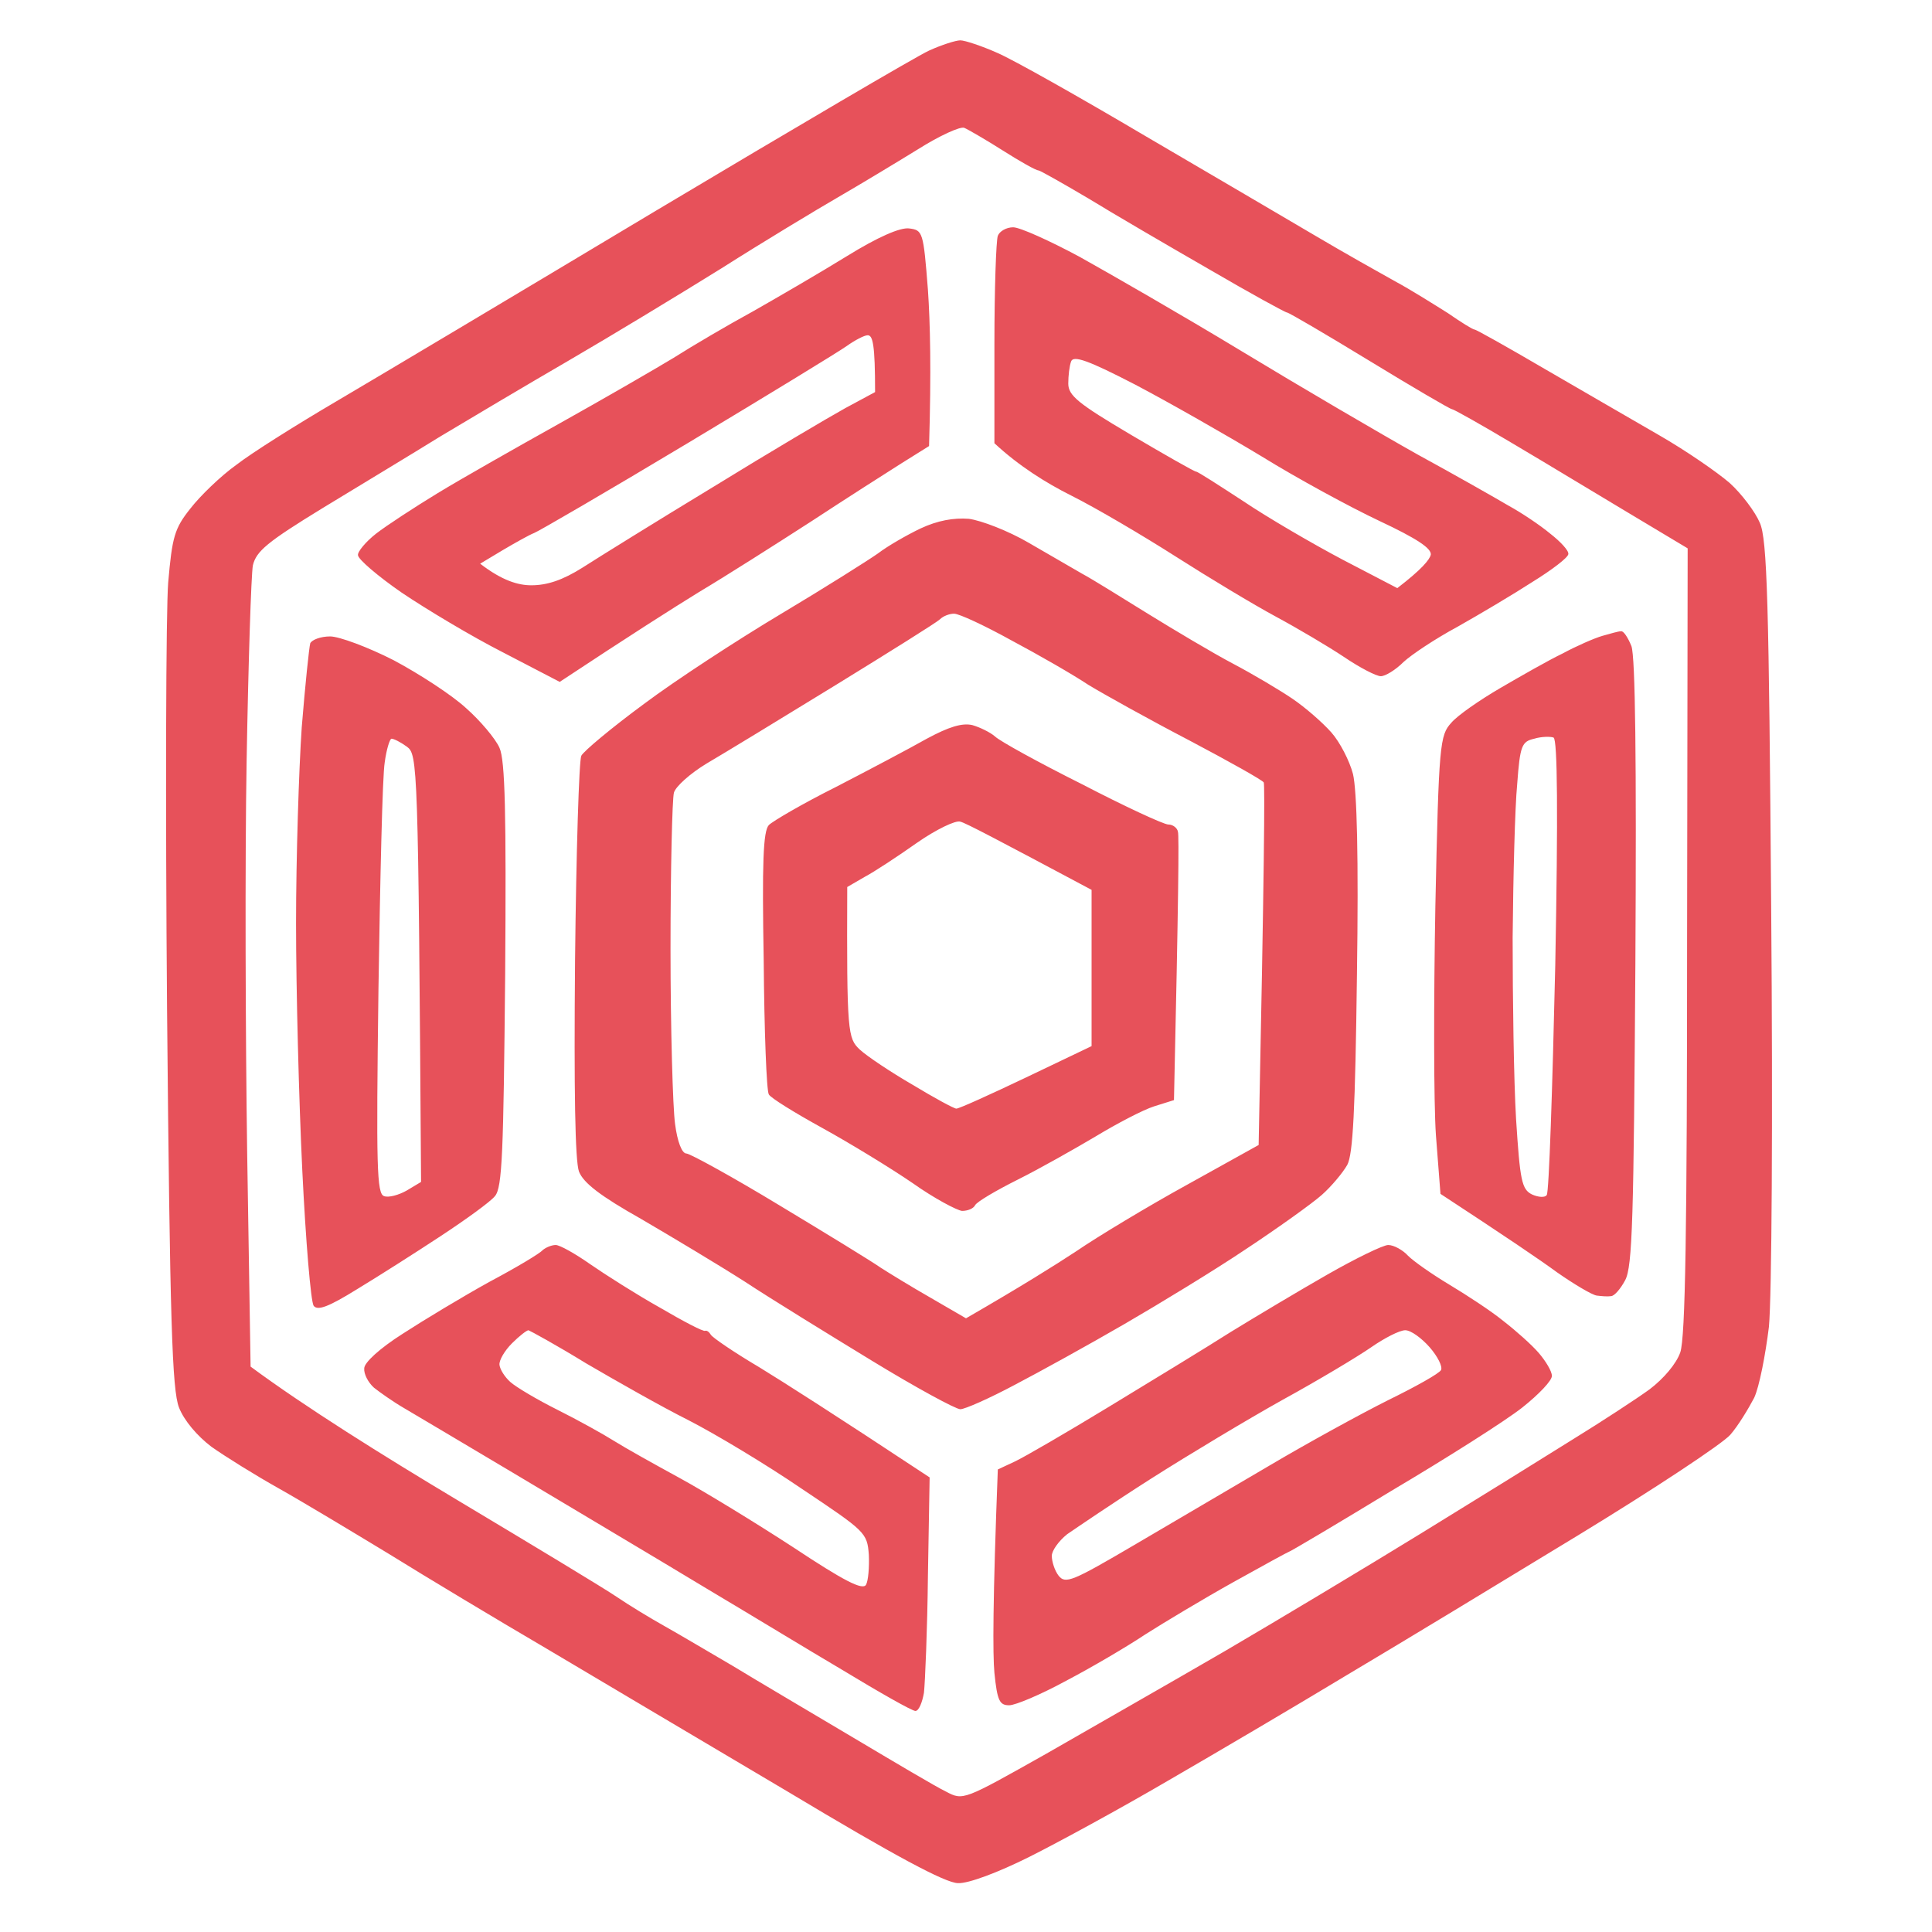
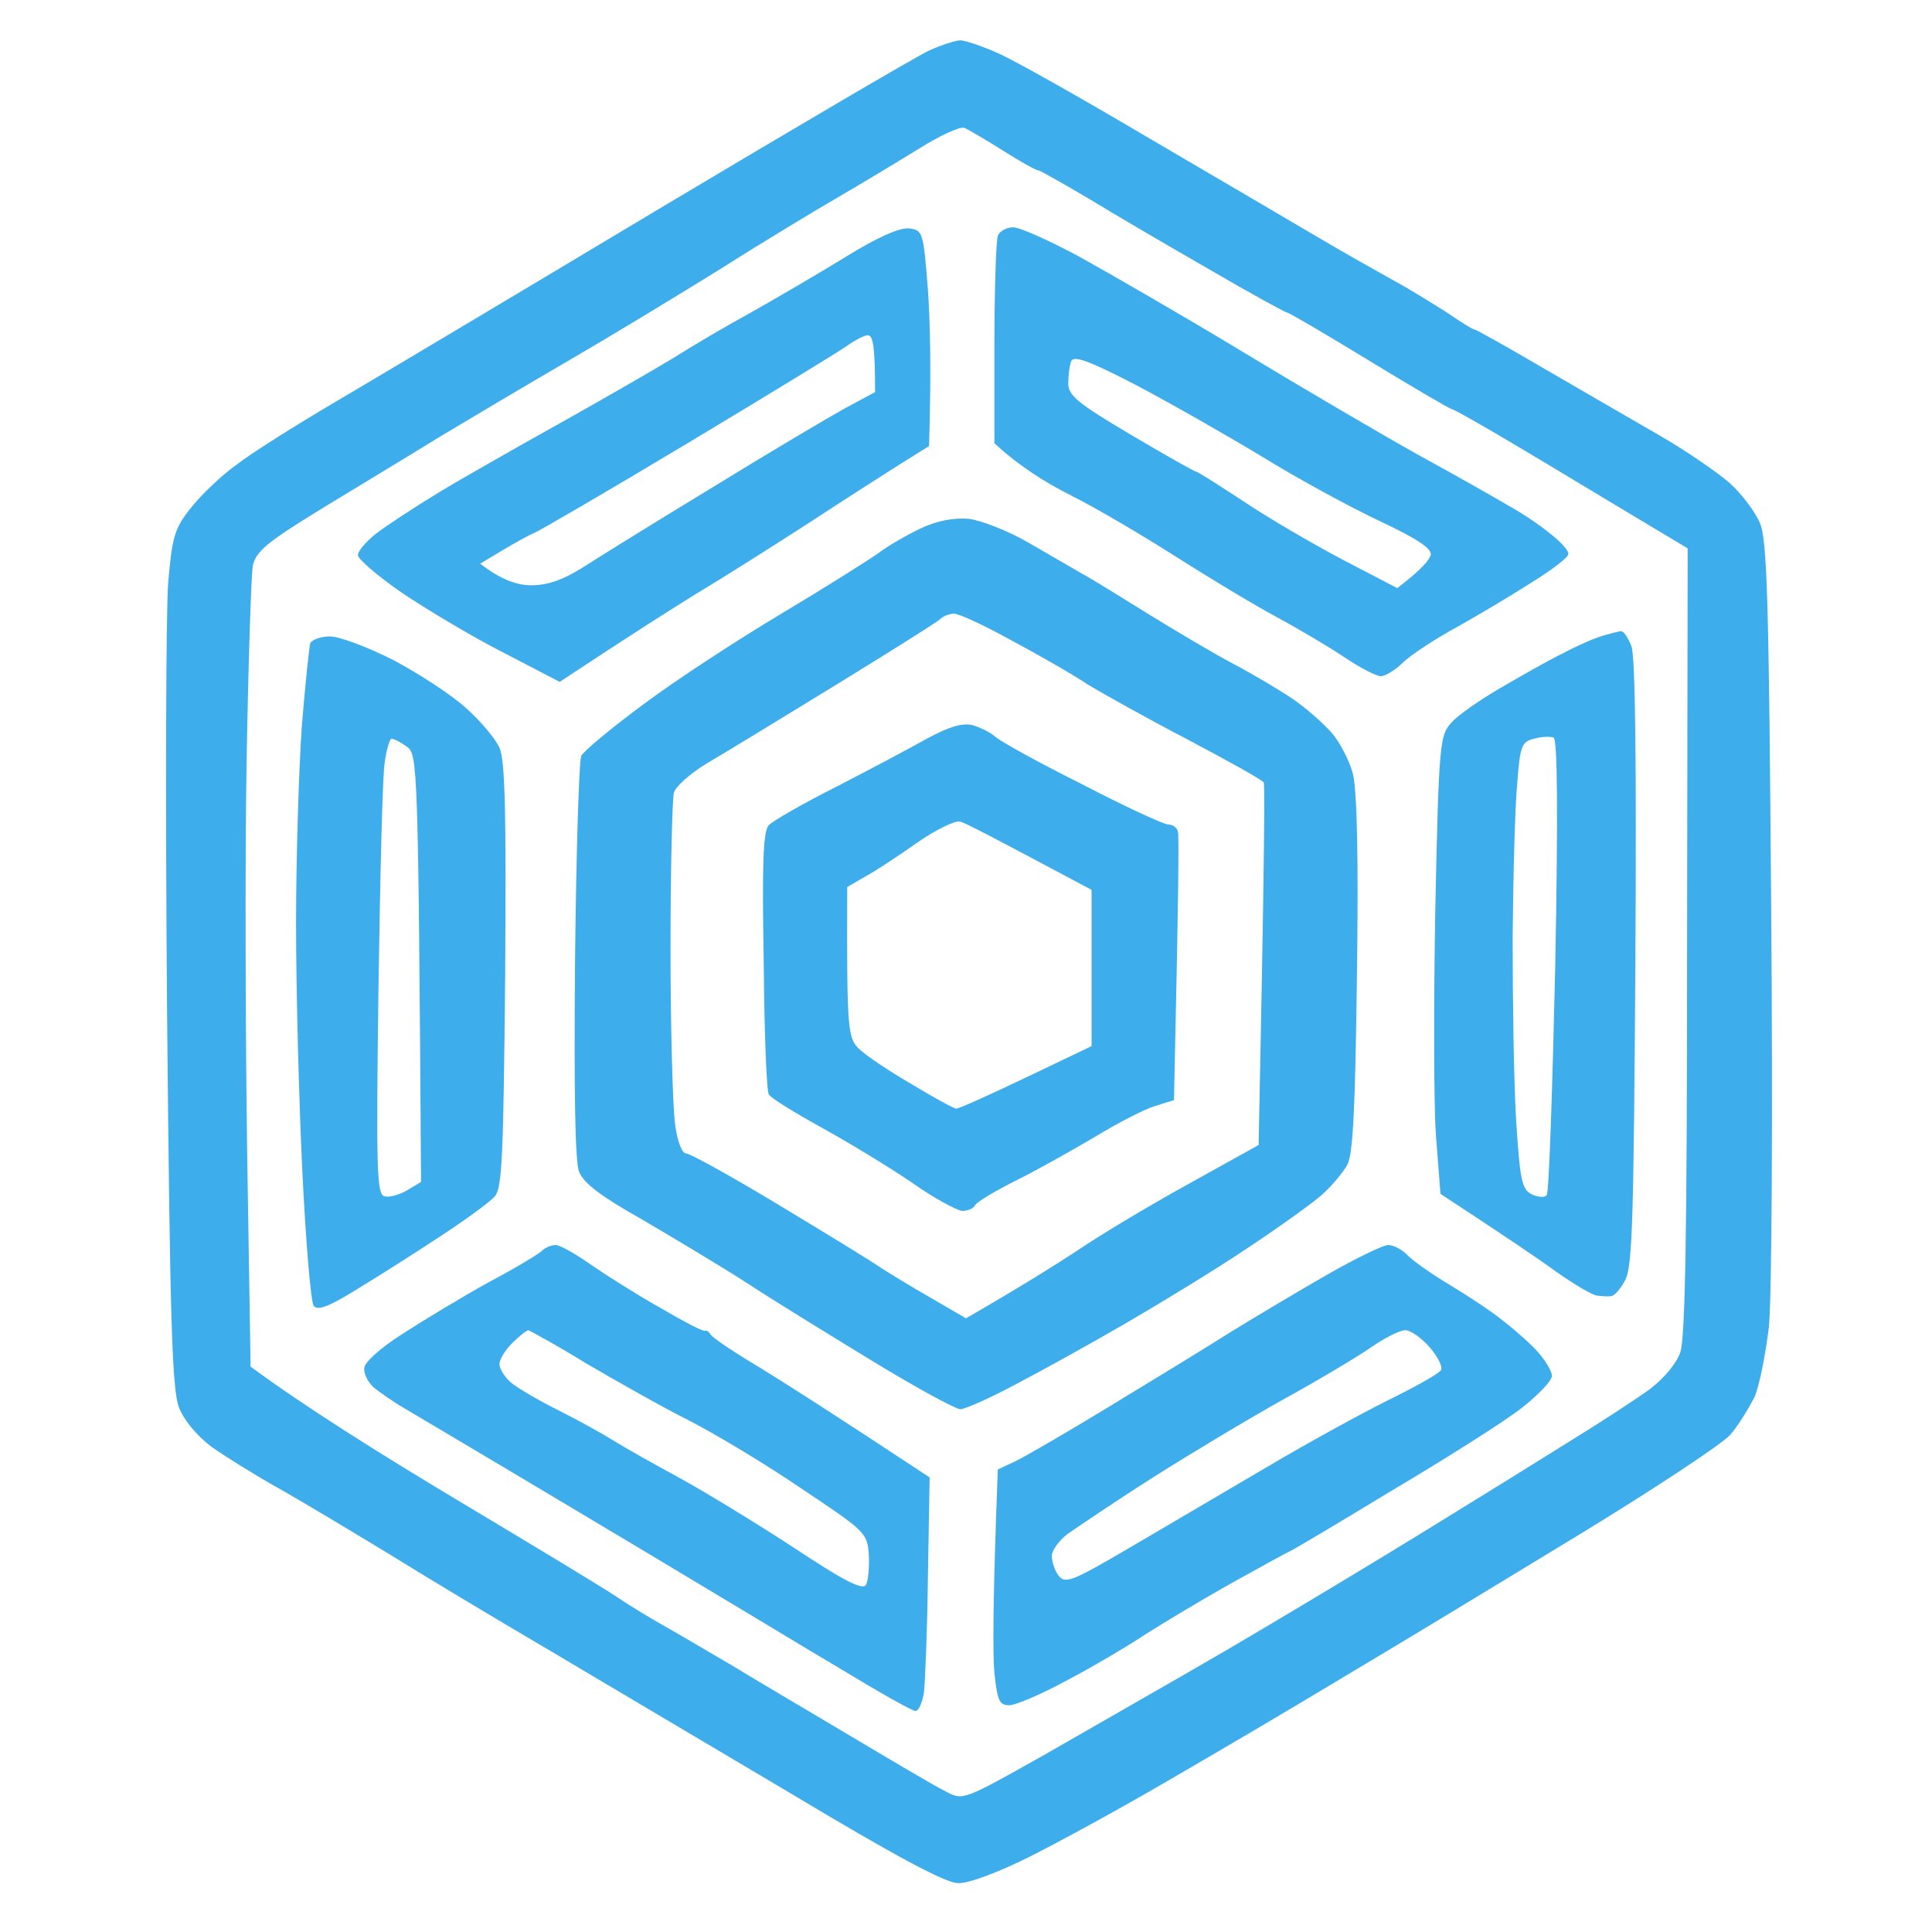
- <svg xmlns="http://www.w3.org/2000/svg" version="1.2" viewBox="0 0 340 340" width="340" height="340">
-   <style>
- 		.s0 { opacity: 1;fill: #e7515a } 
- 	</style>
-   <path id="Path 0" fill-rule="evenodd" class="s0" d="m169 7.1c0.8 0 3.8 1 6.5 2.2 2.8 1.2 14.5 7.8 26 14.6 11.6 6.8 25.1 14.7 30 17.6 4.9 2.9 11.3 6.5 14 8 2.8 1.5 6.9 4.1 9.3 5.6 2.3 1.6 4.4 2.9 4.7 2.9 0.3 0 5.8 3.1 12.3 6.9 6.4 3.7 15.5 9 20.2 11.7 4.7 2.7 10.2 6.5 12.4 8.4 2.1 1.9 4.5 5.1 5.3 7 1.3 2.9 1.6 13.9 2 68 0.3 37.2 0.1 68.3-0.4 73.5-0.6 4.9-1.7 10.6-2.6 12.5-1 1.9-2.8 4.9-4.2 6.5-1.4 1.6-13.5 9.6-26.8 17.7-13.3 8.1-31.6 19.2-40.7 24.6-9.1 5.5-23.2 13.8-31.5 18.6-8.2 4.8-19.2 10.8-24.4 13.4-5.4 2.7-10.7 4.7-12.5 4.6-2.2 0-11.3-4.9-29.8-16-14.7-8.7-33.9-20.1-42.5-25.2-8.7-5.1-21.2-12.6-27.8-16.7-6.6-4-15.4-9.3-19.5-11.6-4.1-2.3-9.4-5.6-11.8-7.3-2.5-1.9-4.8-4.6-5.7-6.9-1.2-3.1-1.6-14.9-2.1-70-0.3-36.4-0.2-70.3 0.2-75.2 0.7-8 1.1-9.5 3.9-13 1.7-2.2 5.3-5.7 8.1-7.7 2.7-2.1 10.5-7 17.3-11 6.8-4 32.3-19.2 56.5-33.7 24.3-14.5 45.9-27.2 48.1-28.2 2.2-1 4.7-1.8 5.5-1.8zm-21.5 27.6c-3.8 2.2-13.1 7.8-20.5 12.5-7.4 4.6-19.6 12-27 16.3-7.4 4.3-17.5 10.3-22.5 13.3-5 3.1-14.3 8.7-20.7 12.6-9.8 6-11.7 7.6-12.3 10.1-0.3 1.7-0.8 17.2-1.1 34.5-0.3 17.3-0.2 48.4 0.1 69l0.6 37.5c9.6 7.1 23.2 15.6 36.4 23.5 13.2 7.9 25.8 15.5 28 17 2.2 1.5 6 3.8 8.5 5.2 2.5 1.4 7.9 4.6 12 7 4.1 2.5 13.6 8.1 21 12.5 7.4 4.4 14.8 8.8 16.5 9.6 3 1.6 3.1 1.5 17.5-6.6 8-4.6 22.2-12.7 31.5-18.1 9.4-5.5 24.9-14.8 34.5-20.7 9.6-5.9 21.7-13.4 26.8-16.6 5.2-3.2 11.3-7.2 13.5-8.8 2.5-1.9 4.7-4.5 5.4-6.5 0.9-2.6 1.2-21.8 1.2-72.5l0.1-69c-15.9-9.5-25.1-15.1-30.7-18.4-5.7-3.4-10.5-6.1-10.8-6.1-0.3 0-6.8-3.8-14.5-8.5-7.7-4.7-14.2-8.5-14.5-8.5-0.3 0-6.5-3.4-13.7-7.6-7.3-4.2-16.9-9.8-21.3-12.5-4.4-2.6-8.3-4.8-8.7-4.9-0.5 0-3.3-1.6-6.3-3.5-3-1.9-6.1-3.7-6.8-4-0.7-0.3-4.4 1.4-8.2 3.8-3.9 2.4-10.2 6.2-14 8.4zm12.5 5.5c2.4 0.3 2.5 0.6 3.3 10.8 0.4 5.8 0.6 14.3 0.2 27.5l-4.8 3c-2.7 1.7-9.9 6.3-16 10.3-6.2 4-15 9.6-19.7 12.4-4.7 2.9-12.1 7.6-24.5 15.8l-10-5.2c-5.5-2.8-13.5-7.6-17.8-10.5-4.2-2.9-7.7-5.9-7.7-6.6-0.1-0.6 1.4-2.4 3.2-3.8 1.8-1.4 6.7-4.6 10.8-7.1 4.1-2.5 13.8-8 21.5-12.3 7.7-4.3 16.7-9.5 20-11.5 3.3-2.1 9.6-5.8 14-8.2 4.4-2.5 11.8-6.8 16.5-9.7 5.5-3.4 9.4-5.1 11-4.9zm-39 37.8c-14 8.4-26.2 15.5-27 15.8-0.8 0.3-3.3 1.7-5.5 3l-4 2.4c3.9 3 6.7 3.8 9 3.8 2.8 0 5.5-0.9 9-3.1 2.8-1.8 13.1-8.2 23-14.2 9.9-6.1 20.4-12.3 23.3-13.9l5.2-2.8c0-8.4-0.4-10-1.3-10-0.6 0-2.3 0.9-3.7 1.9-1.4 1-14 8.7-28 17.1zm57.3-38c1.2 0 6.5 2.4 11.7 5.2 5.2 2.9 18.1 10.3 28.5 16.6 10.4 6.3 24.4 14.5 31 18.2 6.6 3.6 13.8 7.7 16 9 2.2 1.2 5.5 3.4 7.3 4.9 1.8 1.4 3.3 3 3.2 3.6 0 0.6-2.9 2.8-6.3 4.9-3.4 2.2-9.3 5.7-13.2 7.9-3.9 2.1-8.1 4.9-9.5 6.2-1.4 1.4-3.2 2.5-4 2.5-0.8 0-3.7-1.5-6.5-3.4-2.7-1.8-8.1-5-12-7.1-3.9-2.1-11.7-6.8-17.5-10.5-5.8-3.7-14.1-8.6-18.5-10.8-4.4-2.2-9.2-5.2-13.5-9.2v-17.5c0-9.6 0.3-18.2 0.6-19 0.3-0.8 1.5-1.5 2.7-1.5zm9.7 27.5c0 2.1 1.7 3.5 11 9 6.1 3.6 11.2 6.5 11.5 6.5 0.3 0 4 2.4 8.3 5.2 4.3 2.9 12.2 7.5 17.5 10.3l9.6 5c4.3-3.3 5.7-5 5.9-5.9 0.1-1.1-2.4-2.8-9-5.9-5.1-2.4-14.5-7.5-20.8-11.4-6.3-3.8-16.3-9.5-22.2-12.6-8.3-4.3-10.9-5.2-11.3-4.1-0.3 0.8-0.5 2.5-0.5 3.9zm-17.5 23.8c2.2 0.3 6.9 2.1 10.5 4.2 3.6 2.1 7.8 4.5 9.5 5.5 1.7 0.9 6.8 4.1 11.5 7 4.7 2.9 11.4 6.9 15 8.8 3.6 1.9 8.3 4.7 10.5 6.2 2.2 1.5 5.2 4.1 6.8 5.9 1.5 1.7 3.2 5 3.8 7.3 0.7 2.9 1 14.7 0.7 35.3-0.3 24-0.7 31.6-1.7 33.5-0.8 1.4-2.8 3.8-4.5 5.3-1.7 1.5-7.7 5.8-13.3 9.5-5.5 3.7-15.2 9.6-21.4 13.2-6.2 3.6-14.9 8.4-19.3 10.7-4.5 2.4-8.8 4.3-9.6 4.3-0.8 0-7.8-3.8-15.5-8.5-7.7-4.7-17.8-10.9-22.5-14-4.7-3-12.9-7.9-18.2-11-7.1-4-10.1-6.3-10.9-8.3-0.7-1.8-0.9-14.3-0.7-37.2 0.2-19 0.7-35.2 1.1-36 0.4-0.8 5.3-4.9 11-9.1 5.6-4.2 16.5-11.3 24.2-15.9 7.7-4.6 15.3-9.4 17-10.6 1.7-1.3 5-3.2 7.5-4.4 3-1.4 5.8-1.9 8.5-1.7zm-23.5 29.3c-9.6 5.9-19.8 12.1-22.7 13.8-2.8 1.7-5.4 4-5.7 5.1-0.3 1.1-0.6 13.5-0.6 27.5 0 14 0.4 27.9 0.8 30.8 0.4 3.1 1.2 5.2 2 5.2 0.6 0 8.1 4.1 16.5 9.2 8.3 5 16.3 9.9 17.7 10.9 1.4 0.9 5.3 3.3 8.8 5.3l6.2 3.6c9.7-5.6 15.6-9.3 19.4-11.8 3.8-2.6 12.6-7.9 19.5-11.7l12.6-7c1-48.8 1.1-63.3 0.9-63.8-0.2-0.4-6.1-3.7-13.1-7.4-7.1-3.7-15-8.1-17.8-9.8-2.7-1.8-8.8-5.3-13.5-7.8-4.7-2.6-9.2-4.7-10.1-4.7-0.8 0-1.9 0.4-2.5 1-0.5 0.5-8.8 5.7-18.4 11.6zm138.3-9.5c0.4-0.1 1.2 1.1 1.8 2.6 0.7 1.9 0.9 20.2 0.7 55.8-0.3 44.8-0.5 53.4-1.8 55.8-0.8 1.5-1.9 2.8-2.5 2.8-0.6 0.1-1.7 0-2.5-0.1-0.8-0.1-4-2-7-4.1-3-2.2-8.9-6.2-20.5-13.8l-0.8-10.3c-0.4-5.7-0.4-23.8-0.1-40.3 0.6-28.7 0.8-30.1 2.8-32.3 1.1-1.3 5-4 8.6-6.1 3.6-2.1 8.5-4.9 11-6.1 2.4-1.3 5.6-2.7 7-3.1 1.4-0.4 2.8-0.8 3.2-0.8zm-18.3 26.9c-0.4 4.1-0.7 16.3-0.8 27 0 10.7 0.2 25.1 0.6 31.9 0.7 10.9 1 12.4 2.8 13.3 1.1 0.5 2.3 0.6 2.6 0.1 0.4-0.4 1-18.6 1.5-40.4 0.5-26.6 0.4-39.8-0.3-40.1-0.5-0.2-2.1-0.2-3.4 0.2-2.2 0.5-2.5 1.2-3 8zm-208.9-26c1.6 0 6.7 1.9 11.2 4.2 4.5 2.4 10.2 6.1 12.7 8.4 2.5 2.2 5.2 5.4 5.9 7 1 2.2 1.2 11.5 1 40-0.3 31.2-0.5 37.4-1.8 38.9-0.8 1-5.1 4.1-9.5 7-4.4 2.9-11 7.1-14.8 9.4-5 3.1-6.9 3.8-7.6 2.9-0.5-0.7-1.4-11.4-2-23.8-0.6-12.4-1.1-31.9-1.1-43.5 0-11.6 0.5-27.1 1-34.5 0.6-7.4 1.3-14.1 1.5-14.8 0.3-0.6 1.8-1.2 3.5-1.2zm8.5 62.3c-0.4 31.1-0.3 35.8 1 36.2 0.8 0.3 2.6-0.2 4-1l2.5-1.5c-0.5-73.9-0.6-75.2-2.5-76.6-1.1-0.8-2.3-1.4-2.7-1.4-0.3 0-0.9 1.9-1.2 4.2-0.4 2.4-0.8 20.4-1.1 40zm31.2 44.8c0.7 0 3.4 1.5 6.1 3.4 2.6 1.8 8.1 5.3 12.2 7.6 4.1 2.4 7.7 4.3 8 4.1 0.3-0.1 0.7 0.2 1 0.7 0.3 0.5 4.1 3.1 8.5 5.7 4.4 2.7 12.9 8.1 30 19.4l-0.3 17.3c-0.1 9.5-0.5 18.8-0.7 20.6-0.3 1.7-0.9 3.2-1.5 3.2-0.6 0-6.4-3.3-13-7.3-6.6-3.9-14.3-8.6-17-10.2-2.7-1.6-9.5-5.7-15-9-5.5-3.3-17.1-10.2-25.8-15.4-8.6-5.1-17.3-10.3-19.2-11.4-1.9-1.1-4.3-2.8-5.3-3.6-1-0.9-1.8-2.4-1.7-3.4 0-1 2.7-3.5 6.8-6.1 3.7-2.4 10.5-6.5 15.2-9.1 4.7-2.5 8.9-5 9.4-5.6 0.6-0.5 1.6-0.9 2.3-0.9zm-9.9 21.1c0.1 0.8 0.9 2.1 1.9 3 1 0.9 4.7 3.1 8.3 4.9 3.6 1.8 8.1 4.3 10 5.5 1.9 1.2 7.1 4.1 11.5 6.5 4.4 2.4 13.4 7.9 20 12.2 8.9 5.9 12.2 7.6 12.8 6.6 0.4-0.7 0.6-3.1 0.5-5.3-0.3-3.9-0.6-4.1-11.8-11.6-6.3-4.3-15.3-9.7-20-12.1-4.6-2.3-12.7-6.9-18-10-5.2-3.2-9.8-5.7-10.1-5.8-0.3 0-1.6 1-2.9 2.3-1.3 1.3-2.3 3-2.2 3.8zm156.4-21.1c1 0 2.6 0.9 3.5 1.9 1 1 4.3 3.3 7.3 5.1 3 1.8 7.3 4.6 9.5 6.4 2.2 1.7 5 4.2 6.2 5.6 1.2 1.4 2.3 3.2 2.3 4 0.1 0.8-2.3 3.3-5.2 5.6-2.9 2.3-13.3 8.9-23.1 14.7-9.7 5.9-17.8 10.7-18 10.7-0.1 0-4.5 2.4-9.7 5.3-5.2 2.9-12.2 7.1-15.5 9.2-3.3 2.2-9.6 5.9-14 8.2-4.4 2.4-8.9 4.3-10 4.3-1.7 0-2.1-0.8-2.6-5.7-0.3-3.2-0.3-12.5 0.6-35.8l3-1.4c1.7-0.8 9.1-5.1 16.5-9.6 7.4-4.5 17.1-10.4 21.5-13.2 4.4-2.7 12.1-7.3 17-10.1 4.9-2.8 9.8-5.2 10.7-5.2zm-18.5 27.2c-6.1 3.4-16.6 9.7-23.2 13.9-6.6 4.2-13.2 8.7-14.8 9.8-1.5 1.2-2.7 2.9-2.7 3.8 0 1 0.5 2.6 1.2 3.5 1.2 1.5 2.4 1 13.3-5.4 6.6-3.9 17.4-10.2 24-14.1 6.6-3.9 15.9-9 20.7-11.4 4.9-2.4 9-4.7 9.3-5.3 0.3-0.6-0.6-2.4-2-4-1.4-1.6-3.3-3-4.3-3-1 0-3.7 1.4-6 3-2.3 1.6-9.3 5.8-15.5 9.2zm-54.7-118.7c1.4 0.4 3.2 1.3 4 2 0.8 0.8 7.7 4.6 15.3 8.4 7.5 3.9 14.4 7.1 15.2 7.1 0.8 0 1.6 0.6 1.7 1.3 0.2 0.6 0.1 11.5-0.7 47.2l-3.5 1.1c-1.9 0.6-6.5 3-10.3 5.3-3.7 2.2-9.9 5.7-13.7 7.6-3.8 1.9-7.2 3.9-7.5 4.5-0.3 0.6-1.3 1-2.3 1-0.9-0.1-4.9-2.2-8.7-4.9-3.8-2.6-11-7-15.9-9.7-4.9-2.7-9.1-5.3-9.4-5.9-0.4-0.6-0.8-11.1-0.9-23.5-0.3-17.3-0.1-22.8 0.9-23.9 0.7-0.7 6-3.8 11.8-6.7 5.8-3 13-6.8 16-8.5 3.9-2.1 6.2-2.8 8-2.4zm-18.9 26.7l-3.1 1.8c-0.1 25.8 0.1 26.6 2.2 28.6 1.3 1.2 5.5 4 9.3 6.2 3.8 2.3 7.3 4.2 7.7 4.2 0.5 0 6-2.5 12.3-5.5l11.5-5.5v-27.5c-16.7-8.9-22.2-11.8-23.1-12-0.8-0.3-4.3 1.4-7.6 3.7-3.4 2.4-7.5 5.1-9.2 6z" />
+ <svg xmlns="http://www.w3.org/2000/svg" width="340" height="340" viewBox="0 0 340 340" fill="none">
+   <path fill-rule="evenodd" clip-rule="evenodd" d="M169 7.1C169.8 7.1 172.8 8.1 175.5 9.3C178.3 10.5 190 17.1 201.5 23.9C213.1 30.7 226.6 38.6 231.5 41.5C236.4 44.4 242.8 48 245.5 49.5C248.3 51 252.4 53.6 254.8 55.1C257.1 56.7 259.2 58 259.5 58C259.8 58 265.3 61.1 271.8 64.9C278.2 68.6 287.3 73.9 292 76.6C296.7 79.3 302.2 83.1 304.4 85C306.5 86.9 308.9 90.1 309.7 92C311 94.9 311.3 105.9 311.7 160C312 197.2 311.8 228.3 311.3 233.5C310.7 238.4 309.6 244.1 308.7 246C307.7 247.9 305.9 250.9 304.5 252.5C303.1 254.1 291 262.1 277.7 270.2C264.4 278.3 246.1 289.4 237 294.8C227.9 300.3 213.8 308.6 205.5 313.4C197.3 318.2 186.3 324.2 181.1 326.8C175.7 329.5 170.4 331.5 168.6 331.4C166.4 331.4 157.3 326.5 138.8 315.4C124.1 306.7 104.9 295.3 96.3 290.2C87.6 285.1 75.1 277.6 68.5 273.5C61.9 269.5 53.1 264.2 49 261.9C44.9 259.6 39.6 256.3 37.2 254.6C34.7 252.7 32.4 250 31.5 247.7C30.3 244.6 29.9 232.8 29.4 177.7C29.1 141.3 29.2 107.4 29.6 102.5C30.3 94.5 30.7 93 33.5 89.5C35.2 87.3 38.8 83.8 41.6 81.8C44.3 79.7 52.1 74.8 58.9 70.8C65.7 66.8 91.2 51.6 115.4 37.1C139.7 22.6 161.3 9.9 163.5 8.9C165.7 7.9 168.2 7.1 169 7.1ZM147.5 34.7C143.7 36.9 134.4 42.5 127 47.2C119.6 51.8 107.4 59.2 100 63.5C92.6 67.8 82.5 73.8 77.5 76.8C72.5 79.9 63.2 85.5 56.8 89.4C47 95.4 45.1 97 44.5 99.5C44.2 101.2 43.7 116.7 43.4 134C43.1 151.3 43.2 182.4 43.5 203L44.1 240.5C53.7 247.6 67.3 256.1 80.5 264C93.7 271.9 106.3 279.5 108.5 281C110.7 282.5 114.5 284.8 117 286.2C119.5 287.6 124.9 290.8 129 293.2C133.1 295.7 142.6 301.3 150 305.7C157.4 310.1 164.8 314.5 166.5 315.3C169.5 316.9 169.6 316.8 184 308.7C192 304.1 206.2 296 215.5 290.6C224.9 285.1 240.4 275.8 250 269.9C259.6 264 271.7 256.5 276.8 253.3C282 250.1 288.1 246.1 290.3 244.5C292.8 242.6 295 240 295.7 238C296.6 235.4 296.9 216.2 296.9 165.5L297 96.5C281.1 87 271.9 81.4 266.3 78.1C260.6 74.7 255.8 72 255.5 72C255.2 72 248.7 68.2 241 63.5C233.3 58.8 226.8 55 226.5 55C226.2 55 220 51.6 212.8 47.4C205.5 43.2 195.9 37.6 191.5 34.9C187.1 32.3 183.2 30.1 182.8 30C182.3 30 179.5 28.4 176.5 26.5C173.5 24.6 170.4 22.8 169.7 22.5C169 22.2 165.3 23.9 161.5 26.3C157.6 28.7 151.3 32.5 147.5 34.7ZM160 40.2C162.4 40.5 162.5 40.8 163.3 51C163.7 56.8 163.9 65.3 163.5 78.5L158.7 81.5C156 83.2 148.8 87.8 142.7 91.8C136.5 95.8 127.7 101.4 123 104.2C118.3 107.1 110.9 111.8 98.5 120L88.5 114.8C83 112 75 107.2 70.7 104.3C66.5 101.4 63 98.4 63 97.7C62.9 97.1 64.4 95.3 66.2 93.9C68 92.5 72.9 89.3 77 86.8C81.1 84.3 90.8 78.8 98.5 74.5C106.2 70.2 115.2 65 118.5 63C121.8 60.9 128.1 57.2 132.5 54.8C136.9 52.3 144.3 48 149 45.1C154.5 41.7 158.4 40 160 40.2ZM121 78C107 86.4 94.8 93.5 94 93.8C93.2 94.1 90.7 95.5 88.5 96.8L84.5 99.2C88.4 102.2 91.2 103 93.5 103C96.3 103 99 102.1 102.5 99.9C105.3 98.1 115.6 91.7 125.5 85.7C135.4 79.6 145.9 73.4 148.8 71.8L154 69C154 60.6 153.6 59 152.7 59C152.1 59 150.4 59.9 149 60.9C147.6 61.9 135 69.6 121 78ZM178.3 40C179.5 40 184.8 42.4 190 45.2C195.2 48.1 208.1 55.5 218.5 61.8C228.9 68.1 242.9 76.3 249.5 80C256.1 83.6 263.3 87.7 265.5 89C267.7 90.2 271 92.4 272.8 93.9C274.6 95.3 276.1 96.9 276 97.5C276 98.1 273.1 100.3 269.7 102.4C266.3 104.6 260.4 108.1 256.5 110.3C252.6 112.4 248.4 115.2 247 116.5C245.6 117.9 243.8 119 243 119C242.2 119 239.3 117.5 236.5 115.6C233.8 113.8 228.4 110.6 224.5 108.5C220.6 106.4 212.8 101.7 207 98C201.2 94.3 192.9 89.4 188.5 87.2C184.1 85 179.3 82 175 78V60.5C175 50.9 175.3 42.3 175.6 41.5C175.9 40.7 177.1 40 178.3 40ZM188 67.5C188 69.6 189.7 71 199 76.5C205.1 80.1 210.2 83 210.5 83C210.8 83 214.5 85.4 218.8 88.2C223.1 91.1 231 95.7 236.3 98.5L245.9 103.5C250.2 100.2 251.6 98.5 251.8 97.6C251.9 96.5 249.4 94.8 242.8 91.7C237.7 89.3 228.3 84.2 222 80.3C215.7 76.5 205.7 70.8 199.8 67.7C191.5 63.4 188.9 62.5 188.5 63.6C188.2 64.4 188 66.1 188 67.5ZM170.5 91.3C172.7 91.6 177.4 93.4 181 95.5C184.6 97.6 188.8 100 190.5 101C192.2 101.9 197.3 105.1 202 108C206.7 110.9 213.4 114.9 217 116.8C220.6 118.7 225.3 121.5 227.5 123C229.7 124.5 232.7 127.1 234.3 128.9C235.8 130.6 237.5 133.9 238.1 136.2C238.8 139.1 239.1 150.9 238.8 171.5C238.5 195.5 238.1 203.1 237.1 205C236.3 206.4 234.3 208.8 232.6 210.3C230.9 211.8 224.9 216.1 219.3 219.8C213.8 223.5 204.1 229.4 197.9 233C191.7 236.6 183 241.4 178.6 243.7C174.1 246.1 169.8 248 169 248C168.2 248 161.2 244.2 153.5 239.5C145.8 234.8 135.7 228.6 131 225.5C126.3 222.5 118.1 217.6 112.8 214.5C105.7 210.5 102.7 208.2 101.9 206.2C101.2 204.4 101 191.9 101.2 169C101.4 150 101.9 133.8 102.3 133C102.7 132.2 107.6 128.1 113.3 123.9C118.9 119.7 129.8 112.6 137.5 108C145.2 103.4 152.8 98.6 154.5 97.4C156.2 96.1 159.5 94.2 162 93C165 91.6 167.8 91.1 170.5 91.3ZM147 120.6C137.4 126.5 127.2 132.7 124.3 134.4C121.5 136.1 118.9 138.4 118.6 139.5C118.3 140.6 118 153 118 167C118 181 118.4 194.9 118.8 197.8C119.2 200.9 120 203 120.8 203C121.4 203 128.9 207.1 137.3 212.2C145.6 217.2 153.6 222.1 155 223.1C156.4 224 160.3 226.4 163.8 228.4L170 232C179.7 226.4 185.6 222.7 189.4 220.2C193.2 217.6 202 212.3 208.9 208.5L221.5 201.5C222.5 152.7 222.6 138.2 222.4 137.7C222.2 137.3 216.3 134 209.3 130.3C202.2 126.6 194.3 122.2 191.5 120.5C188.8 118.7 182.7 115.2 178 112.7C173.3 110.1 168.8 108 167.9 108C167.1 108 166 108.4 165.4 109C164.9 109.5 156.6 114.7 147 120.6ZM285.3 111.1C285.7 111 286.5 112.2 287.1 113.7C287.8 115.6 288 133.9 287.8 169.5C287.5 214.3 287.3 222.9 286 225.3C285.2 226.8 284.1 228.1 283.5 228.1C282.9 228.2 281.8 228.1 281 228C280.2 227.9 277 226 274 223.9C271 221.7 265.1 217.7 253.5 210.1L252.7 199.8C252.3 194.1 252.3 176 252.6 159.5C253.2 130.8 253.4 129.4 255.4 127.2C256.5 125.9 260.4 123.2 264 121.1C267.6 119 272.5 116.2 275 115C277.4 113.7 280.6 112.3 282 111.9C283.4 111.5 284.8 111.1 285.2 111.1H285.3ZM267 138C266.6 142.1 266.3 154.3 266.2 165C266.2 175.7 266.4 190.1 266.8 196.9C267.5 207.8 267.8 209.3 269.6 210.2C270.7 210.7 271.9 210.8 272.2 210.3C272.6 209.9 273.2 191.7 273.7 169.9C274.2 143.3 274.1 130.1 273.4 129.8C272.9 129.6 271.3 129.6 270 130C267.8 130.5 267.5 131.2 267 138ZM58.1 112C59.7 112 64.8 113.9 69.3 116.2C73.8 118.6 79.5 122.3 82 124.6C84.5 126.8 87.2 130 87.9 131.6C88.9 133.8 89.1 143.1 88.9 171.6C88.6 202.8 88.4 209 87.1 210.5C86.3 211.5 82 214.6 77.6 217.5C73.2 220.4 66.6 224.6 62.8 226.9C57.8 230 55.9 230.7 55.2 229.8C54.7 229.1 53.8 218.4 53.2 206C52.6 193.6 52.1 174.1 52.1 162.5C52.1 150.9 52.6 135.4 53.1 128C53.7 120.6 54.4 113.9 54.6 113.2C54.9 112.6 56.4 112 58.1 112ZM66.6 174.3C66.2 205.4 66.3 210.1 67.6 210.5C68.4 210.8 70.2 210.3 71.6 209.5L74.1 208C73.6 134.1 73.5 132.8 71.6 131.4C70.5 130.6 69.3 130 68.9 130C68.6 130 68 131.9 67.7 134.2C67.3 136.6 66.9 154.6 66.6 174.2V174.3ZM97.8 219.1C98.5 219.1 101.2 220.6 103.9 222.5C106.5 224.3 112 227.8 116.1 230.1C120.2 232.5 123.8 234.4 124.1 234.2C124.4 234.1 124.8 234.4 125.1 234.9C125.4 235.4 129.2 238 133.6 240.6C138 243.3 146.5 248.7 163.6 260L163.3 277.3C163.2 286.8 162.8 296.1 162.6 297.9C162.3 299.6 161.7 301.1 161.1 301.1C160.5 301.1 154.7 297.8 148.1 293.8C141.5 289.9 133.8 285.2 131.1 283.6C128.4 282 121.6 277.9 116.1 274.6C110.6 271.3 99 264.4 90.3 259.2C81.7 254.1 73 248.9 71.1 247.8C69.2 246.7 66.8 245 65.8 244.2C64.8 243.3 64 241.8 64.1 240.8C64.1 239.8 66.8 237.3 70.9 234.7C74.6 232.3 81.4 228.2 86.1 225.6C90.8 223.1 95 220.6 95.5 220C96.1 219.5 97.1 219.1 97.8 219.1ZM87.9 240.2C88 241 88.8 242.3 89.8 243.2C90.8 244.1 94.5 246.3 98.1 248.1C101.7 249.9 106.2 252.4 108.1 253.6C110 254.8 115.2 257.7 119.6 260.1C124 262.5 133 268 139.6 272.3C148.5 278.2 151.8 279.9 152.4 278.9C152.8 278.2 153 275.8 152.9 273.6C152.6 269.7 152.3 269.5 141.1 262C134.8 257.7 125.8 252.3 121.1 249.9C116.5 247.6 108.4 243 103.1 239.9C97.9 236.7 93.3 234.2 93 234.1C92.7 234.1 91.4 235.1 90.1 236.4C88.8 237.7 87.8 239.4 87.9 240.2ZM244.3 219.1C245.3 219.1 246.9 220 247.8 221C248.8 222 252.1 224.3 255.1 226.1C258.1 227.9 262.4 230.7 264.6 232.5C266.8 234.2 269.6 236.7 270.8 238.1C272 239.5 273.1 241.3 273.1 242.1C273.2 242.9 270.8 245.4 267.9 247.7C265 250 254.6 256.6 244.8 262.4C235.1 268.3 227 273.1 226.8 273.1C226.7 273.1 222.3 275.5 217.1 278.4C211.9 281.3 204.9 285.5 201.6 287.6C198.3 289.8 192 293.5 187.6 295.8C183.2 298.2 178.7 300.1 177.6 300.1C175.9 300.1 175.5 299.3 175 294.4C174.7 291.2 174.7 281.9 175.6 258.6L178.6 257.2C180.3 256.4 187.7 252.1 195.1 247.6C202.5 243.1 212.2 237.2 216.6 234.4C221 231.7 228.7 227.1 233.6 224.3C238.5 221.5 243.4 219.1 244.3 219.1ZM225.8 246.3C219.7 249.7 209.2 256 202.6 260.2C196 264.4 189.4 268.9 187.8 270C186.3 271.2 185.1 272.9 185.1 273.8C185.1 274.8 185.6 276.4 186.3 277.3C187.5 278.8 188.7 278.3 199.6 271.9C206.2 268 217 261.7 223.6 257.8C230.2 253.9 239.5 248.8 244.3 246.4C249.2 244 253.3 241.7 253.6 241.1C253.9 240.5 253 238.7 251.6 237.1C250.2 235.5 248.3 234.1 247.3 234.1C246.3 234.1 243.6 235.5 241.3 237.1C239 238.7 232 242.9 225.8 246.3ZM171.1 127.6C172.5 128 174.3 128.9 175.1 129.6C175.9 130.4 182.8 134.2 190.4 138C197.9 141.9 204.8 145.1 205.6 145.1C206.4 145.1 207.2 145.7 207.3 146.4C207.5 147 207.4 157.9 206.6 193.6L203.1 194.7C201.2 195.3 196.6 197.7 192.8 200C189.1 202.2 182.9 205.7 179.1 207.6C175.3 209.5 171.9 211.5 171.6 212.1C171.3 212.7 170.3 213.1 169.3 213.1C168.4 213 164.4 210.9 160.6 208.2C156.8 205.6 149.6 201.2 144.7 198.5C139.8 195.8 135.6 193.2 135.3 192.6C134.9 192 134.5 181.5 134.4 169.1C134.1 151.8 134.3 146.3 135.3 145.2C136 144.5 141.3 141.4 147.1 138.5C152.9 135.5 160.1 131.7 163.1 130C167 127.9 169.3 127.2 171.1 127.6ZM152.2 154.3L149.1 156.1C149 181.9 149.2 182.7 151.3 184.7C152.6 185.9 156.8 188.7 160.6 190.9C164.4 193.2 167.9 195.1 168.3 195.1C168.8 195.1 174.3 192.6 180.6 189.6L192.1 184.1V156.6C175.4 147.7 169.9 144.8 169 144.6C168.2 144.3 164.7 146 161.4 148.3C158 150.7 153.9 153.4 152.2 154.3Z" fill="#3EADEC" />
</svg>
